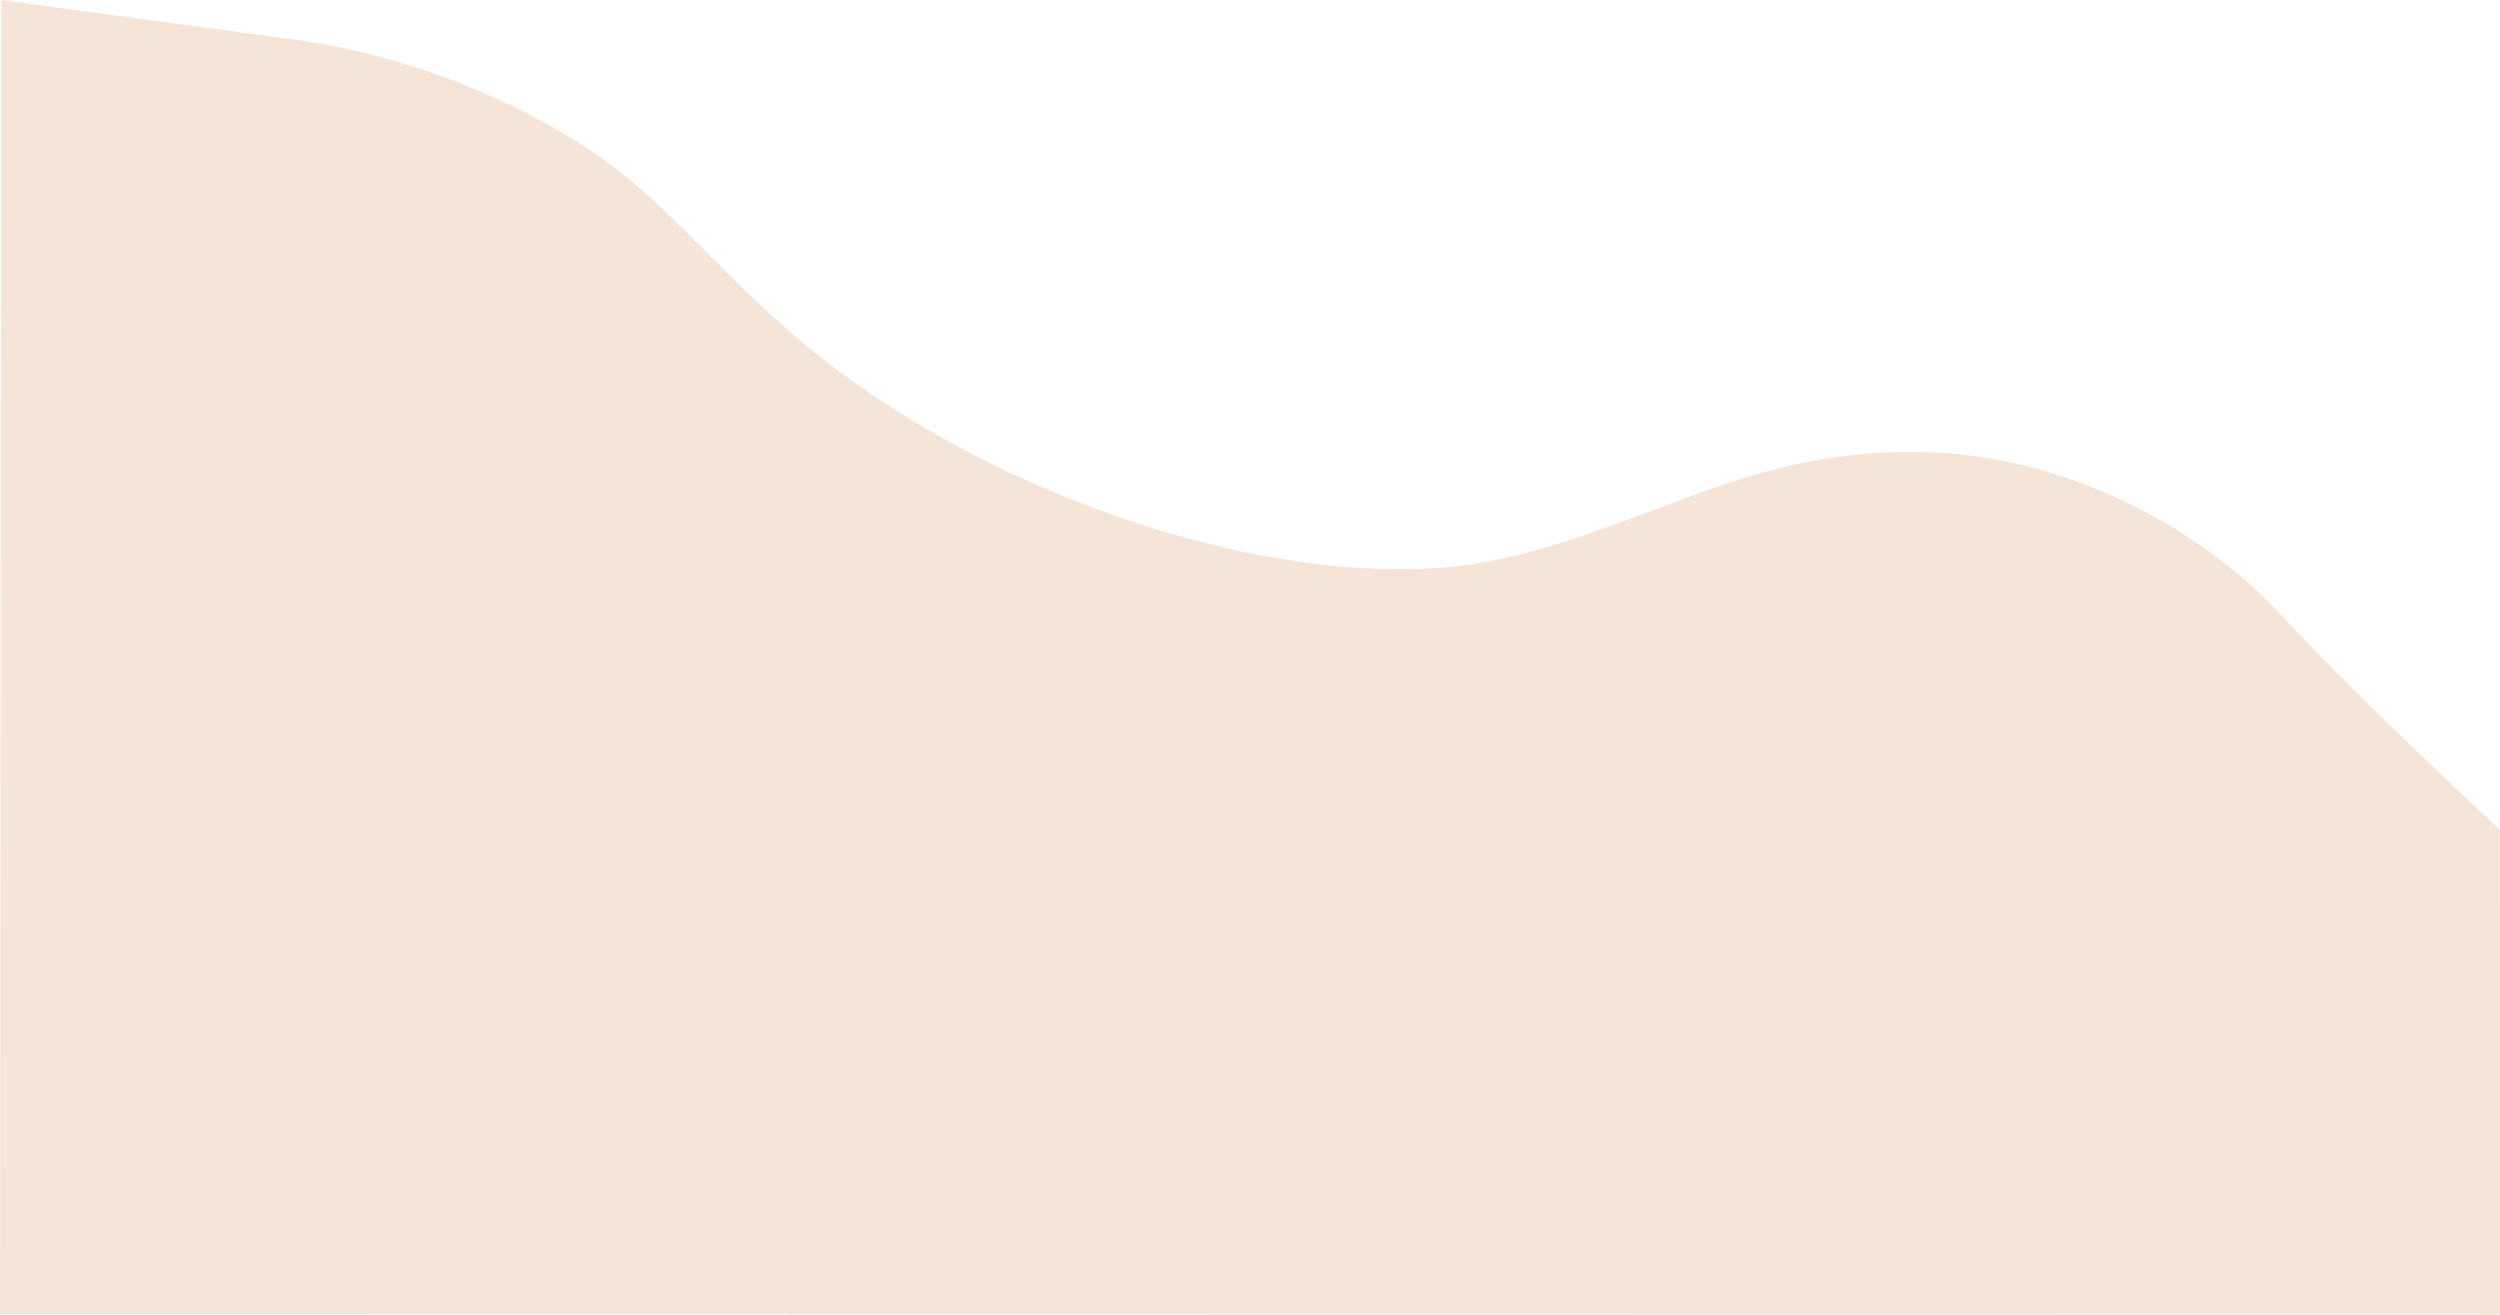
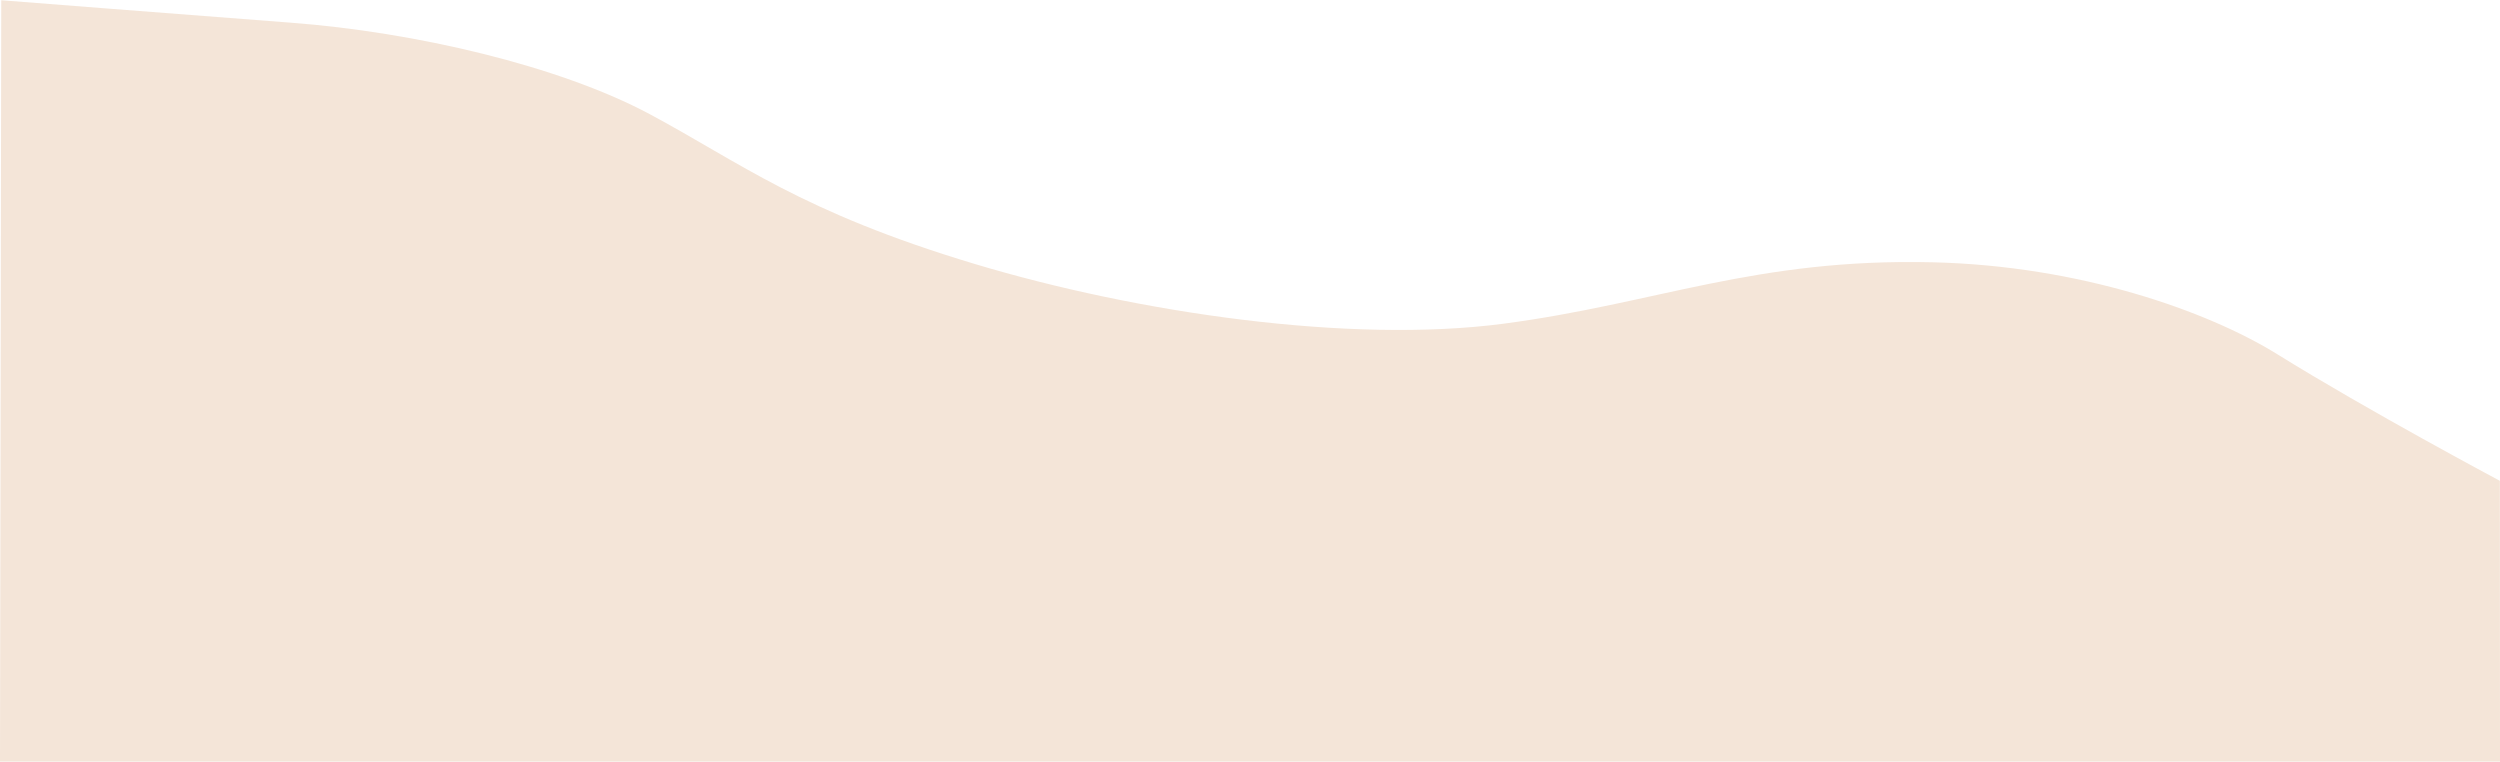
- <svg xmlns="http://www.w3.org/2000/svg" id="Layer_1" data-name="Layer 1" viewBox="0 0 319.1 167.8">
+ <svg xmlns="http://www.w3.org/2000/svg" id="Layer_1" data-name="Layer 1" viewBox="0 0 319.1 97.21">
  <defs>
    <style>.cls-1{fill:#f4e5d8;}</style>
  </defs>
-   <path class="cls-1" d="M319.53,249.62.43,249.57.59,81.82s23.29,3.16,37,5c15.74,2,34.19,9.46,45.74,20.12s19.29,21.51,41.51,33c20.82,10.79,47.93,17.61,67.48,13.16s32.21-14.48,54.84-13.53c18.72.78,35,10.7,43.92,20.23,11.66,12.49,28.43,27.92,28.43,27.92Z" transform="translate(-0.43 -81.82)" />
+   <path class="cls-1" d="M319.78,213.75l-319.1,0,.16-97.18s23.29,1.83,37,2.87c15.75,1.19,34.19,5.48,45.75,11.66s19.28,12.46,41.5,19.13c20.82,6.26,47.94,10.2,67.48,7.63s32.22-8.39,54.84-7.84c18.73.45,35,6.2,43.92,11.72,11.66,7.24,28.43,16.17,28.43,16.17Z" transform="translate(-0.68 -116.54)" />
</svg>
